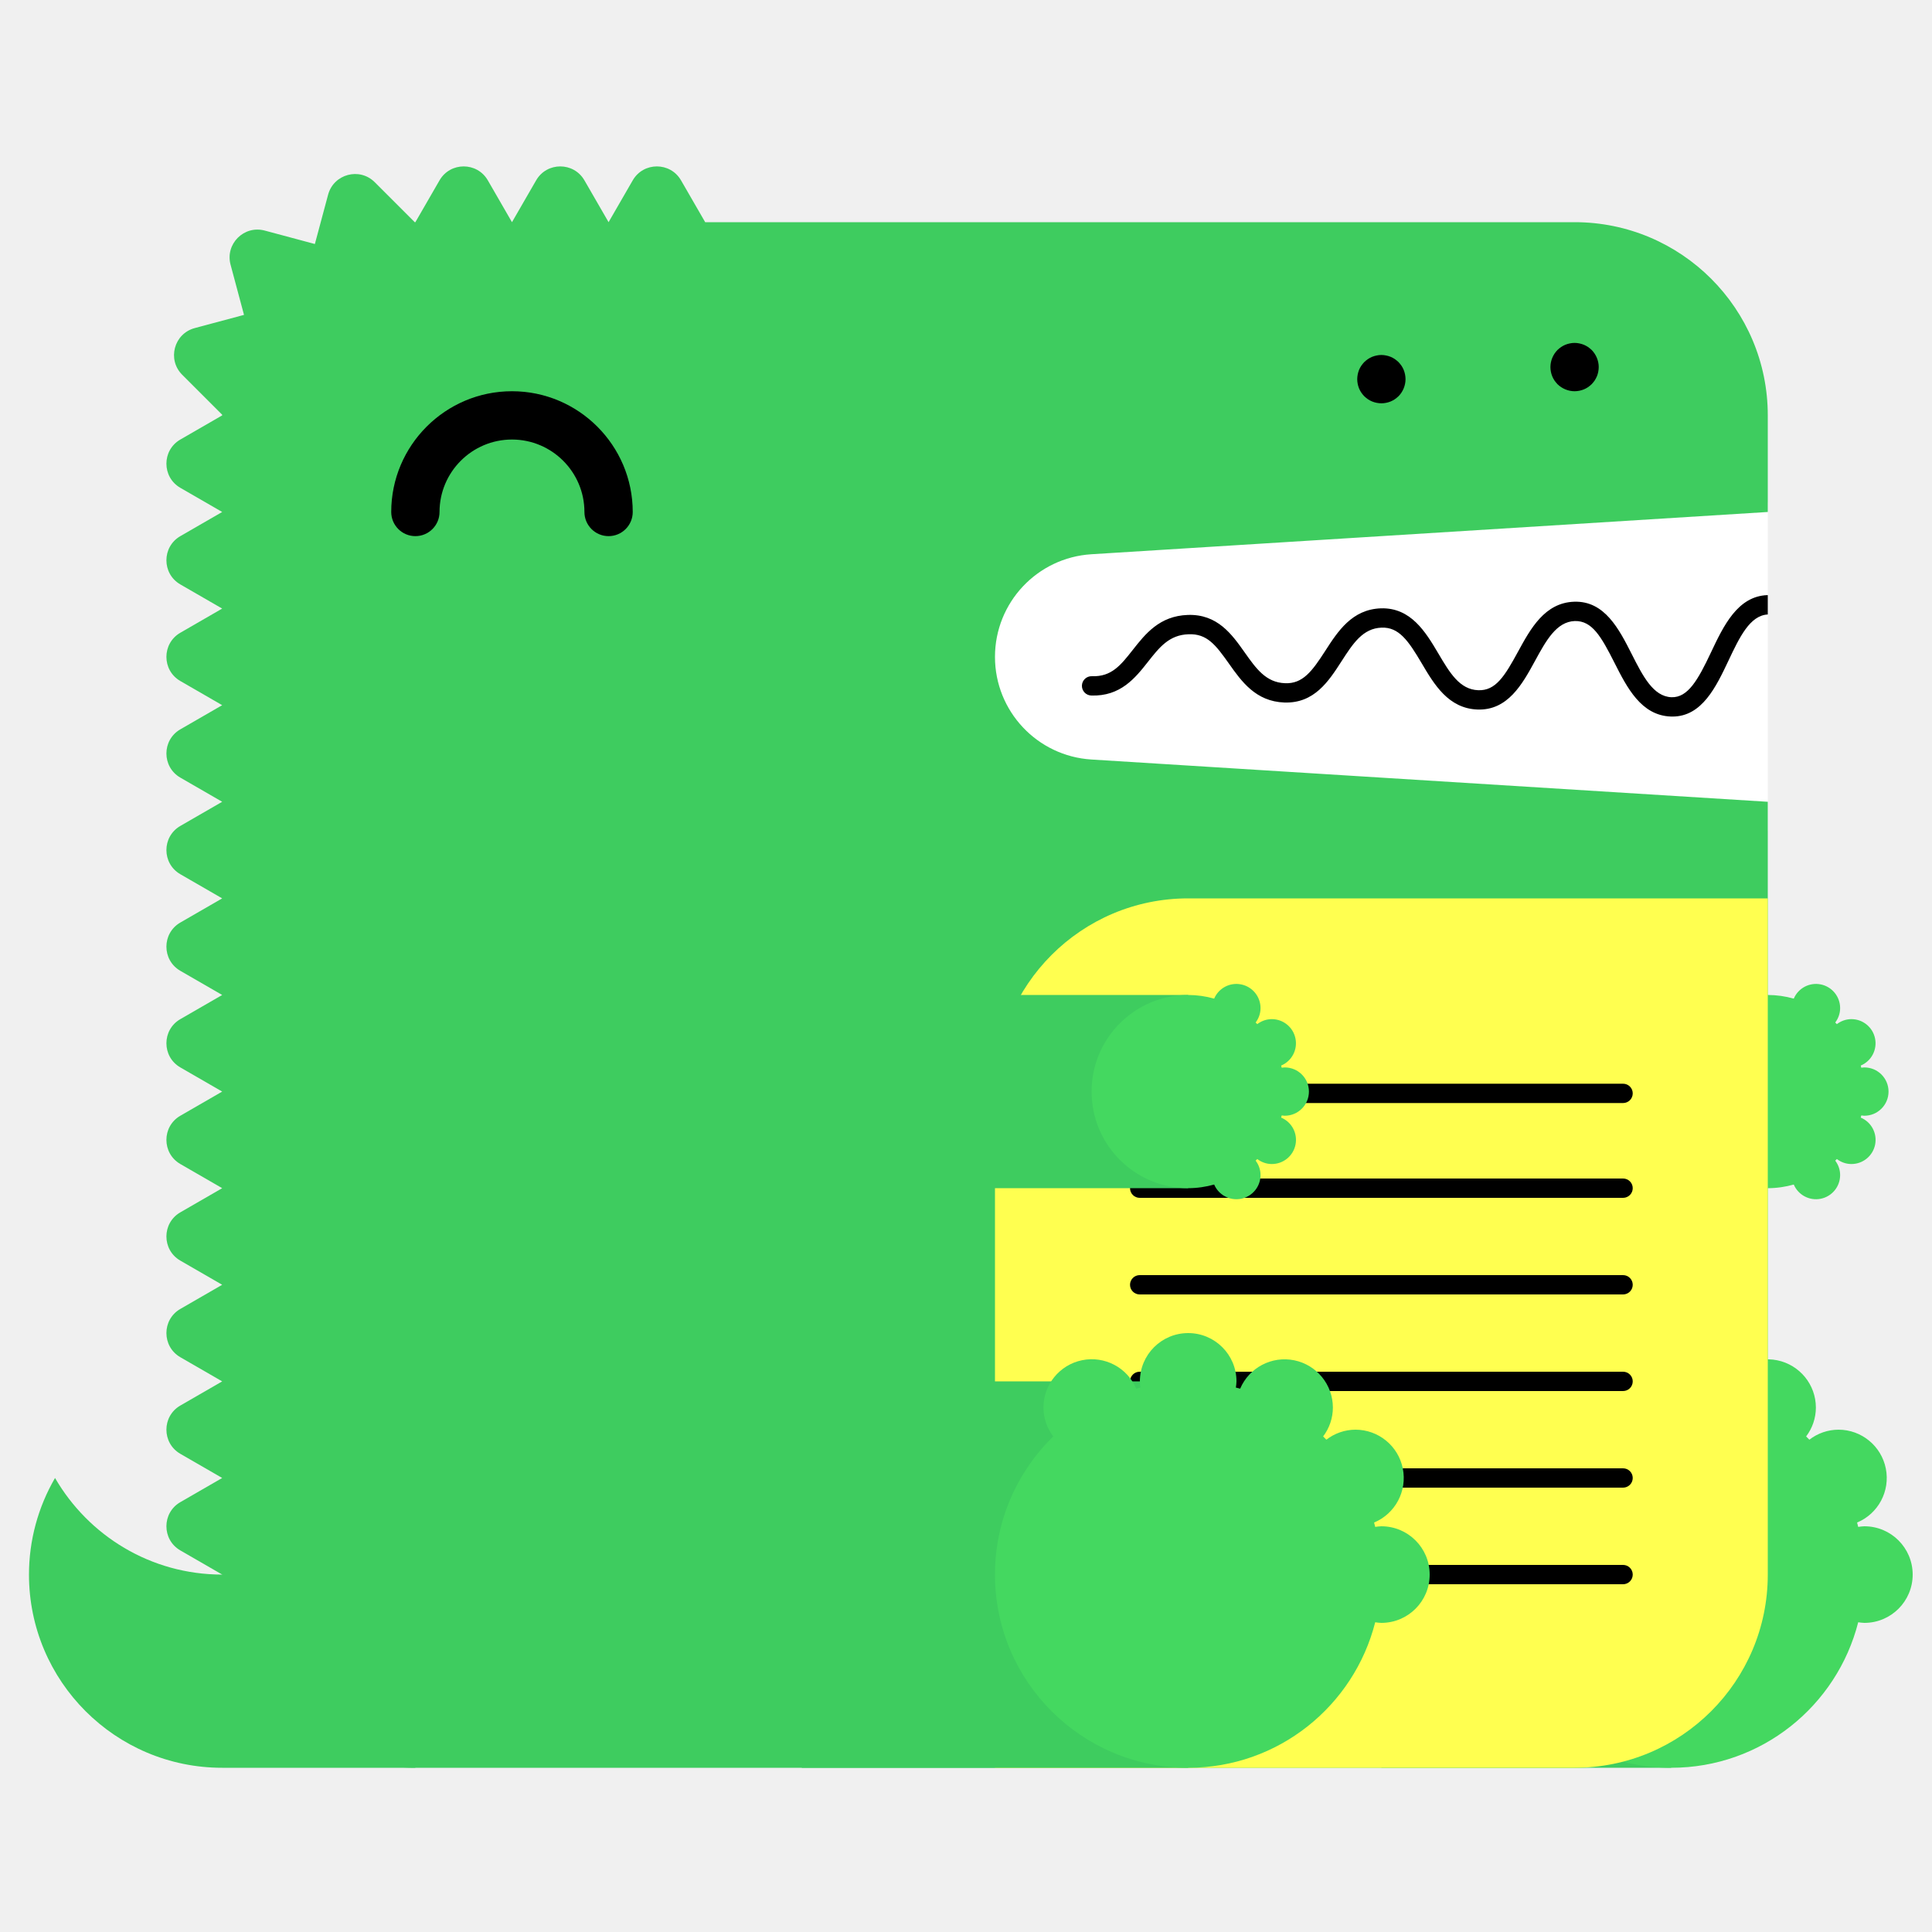
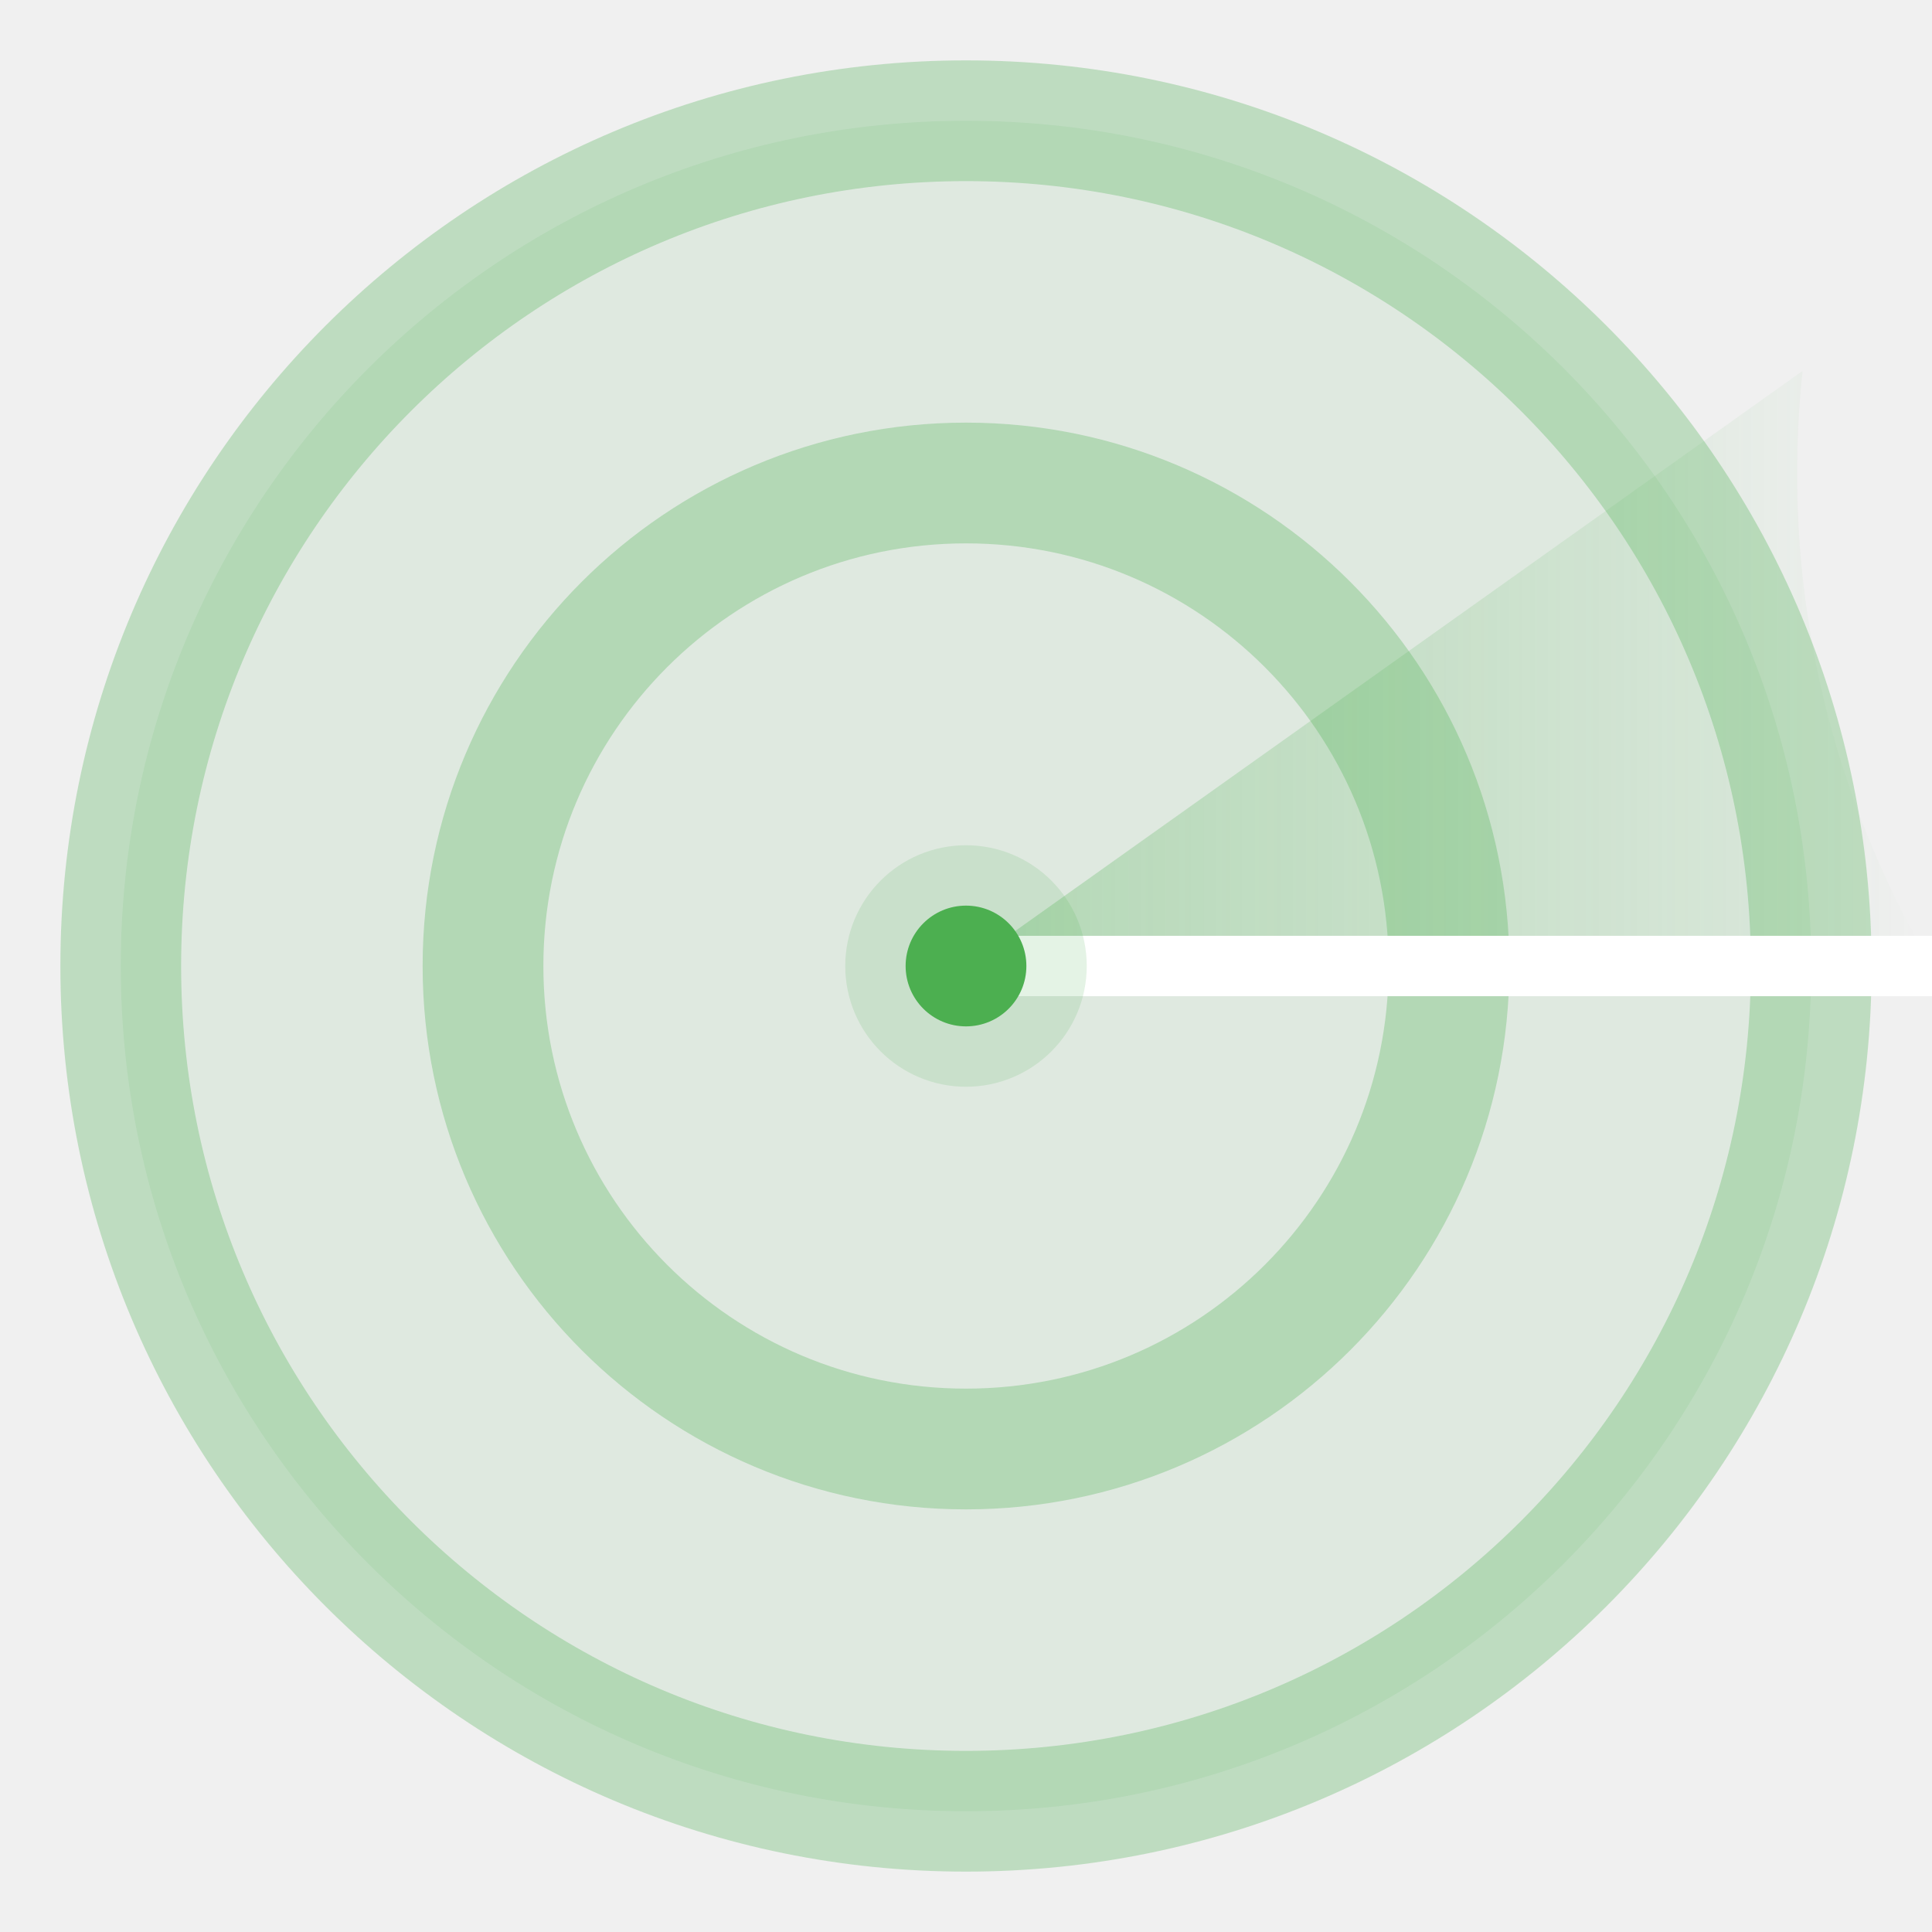
- <svg xmlns="http://www.w3.org/2000/svg" width="200" height="200" viewBox="0 0 200 200">
-   <g fill="none" fill-rule="evenodd">
-     <path fill="#FFF" d="M99 52h84v34H99z" />
-     <path d="M23 163c-7.398 0-13.843-4.027-17.303-10A19.886 19.886 0 0 0 3 163c0 11.046 8.954 20 20 20h20v-20H23z" fill="#3ECC5F" />
-     <path d="M112.98 57.376L183 53V43c0-11.046-8.954-20-20-20H73l-2.5-4.33c-1.112-1.925-3.889-1.925-5 0L63 23l-2.5-4.33c-1.111-1.925-3.889-1.925-5 0L53 23l-2.5-4.33c-1.111-1.925-3.889-1.925-5 0L43 23c-.022 0-.042.003-.065.003l-4.142-4.141c-1.57-1.571-4.252-.853-4.828 1.294l-1.369 5.104-5.192-1.392c-2.148-.575-4.111 1.389-3.535 3.536l1.39 5.193-5.102 1.367c-2.148.576-2.867 3.259-1.296 4.83l4.142 4.142c0 .021-.003.042-.003.064l-4.33 2.5c-1.925 1.111-1.925 3.889 0 5L23 53l-4.33 2.5c-1.925 1.111-1.925 3.889 0 5L23 63l-4.33 2.5c-1.925 1.111-1.925 3.889 0 5L23 73l-4.33 2.5c-1.925 1.111-1.925 3.889 0 5L23 83l-4.33 2.5c-1.925 1.111-1.925 3.889 0 5L23 93l-4.33 2.5c-1.925 1.111-1.925 3.889 0 5L23 103l-4.33 2.5c-1.925 1.111-1.925 3.889 0 5L23 113l-4.33 2.5c-1.925 1.111-1.925 3.889 0 5L23 123l-4.33 2.5c-1.925 1.111-1.925 3.889 0 5L23 133l-4.33 2.5c-1.925 1.111-1.925 3.889 0 5L23 143l-4.33 2.5c-1.925 1.111-1.925 3.889 0 5L23 153l-4.33 2.5c-1.925 1.111-1.925 3.889 0 5L23 163c0 11.046 8.954 20 20 20h120c11.046 0 20-8.954 20-20V83l-70.02-4.376A10.645 10.645 0 0 1 103 68c0-5.621 4.37-10.273 9.98-10.624" fill="#3ECC5F" />
-     <path fill="#3ECC5F" d="M143 183h30v-40h-30z" />
-     <path d="M193 158c-.219 0-.428.037-.639.064-.038-.15-.074-.301-.116-.451A5 5 0 0 0 190.32 148a4.96 4.96 0 0 0-3.016 1.036 26.531 26.531 0 0 0-.335-.336 4.955 4.955 0 0 0 1.011-2.987 5 5 0 0 0-9.599-1.959c-.148-.042-.297-.077-.445-.115.027-.211.064-.42.064-.639a5 5 0 0 0-5-5 5 5 0 0 0-5 5c0 .219.037.428.064.639-.148.038-.297.073-.445.115a4.998 4.998 0 0 0-9.599 1.959c0 1.125.384 2.151 1.011 2.987-3.717 3.632-6.031 8.693-6.031 14.3 0 11.046 8.954 20 20 20 9.339 0 17.16-6.41 19.361-15.064.211.027.42.064.639.064a5 5 0 0 0 5-5 5 5 0 0 0-5-5" fill="#44D860" />
-     <path fill="#3ECC5F" d="M153 123h30v-20h-30z" />
-     <path d="M193 115.5a2.5 2.5 0 1 0 0-5c-.109 0-.214.019-.319.032-.02-.075-.037-.15-.058-.225a2.501 2.501 0 0 0-.963-4.807c-.569 0-1.088.197-1.508.518a6.653 6.653 0 0 0-.168-.168c.314-.417.506-.931.506-1.494a2.5 2.5 0 0 0-4.8-.979A9.987 9.987 0 0 0 183 103c-5.522 0-10 4.478-10 10s4.478 10 10 10c.934 0 1.833-.138 2.69-.377a2.5 2.5 0 0 0 4.8-.979c0-.563-.192-1.077-.506-1.494.057-.055.113-.111.168-.168.42.321.939.518 1.508.518a2.5 2.5 0 0 0 .963-4.807c.021-.074.038-.15.058-.225.105.013.21.032.319.032" fill="#44D860" />
-     <path d="M63 55.5a2.5 2.5 0 0 1-2.5-2.5c0-4.136-3.364-7.5-7.5-7.5s-7.5 3.364-7.5 7.5a2.5 2.5 0 1 1-5 0c0-6.893 5.607-12.5 12.5-12.5S65.5 46.107 65.5 53a2.5 2.5 0 0 1-2.5 2.5" fill="#000" />
-     <path d="M103 183h60c11.046 0 20-8.954 20-20V93h-60c-11.046 0-20 8.954-20 20v70z" fill="#FFFF50" />
-     <path d="M168.02 124h-50.04a1 1 0 1 1 0-2h50.04a1 1 0 1 1 0 2m0 20h-50.04a1 1 0 1 1 0-2h50.04a1 1 0 1 1 0 2m0 20h-50.04a1 1 0 1 1 0-2h50.04a1 1 0 1 1 0 2m0-49.814h-50.04a1 1 0 1 1 0-2h50.04a1 1 0 1 1 0 2m0 19.814h-50.04a1 1 0 1 1 0-2h50.04a1 1 0 1 1 0 2m0 20h-50.04a1 1 0 1 1 0-2h50.04a1 1 0 1 1 0 2M183 61.611c-.012 0-.022-.006-.034-.005-3.09.105-4.552 3.196-5.842 5.923-1.346 2.85-2.387 4.703-4.093 4.647-1.889-.068-2.969-2.202-4.113-4.46-1.314-2.594-2.814-5.536-5.963-5.426-3.046.104-4.513 2.794-5.807 5.167-1.377 2.528-2.314 4.065-4.121 3.994-1.927-.07-2.951-1.805-4.136-3.813-1.321-2.236-2.848-4.75-5.936-4.664-2.994.103-4.465 2.385-5.763 4.4-1.373 2.13-2.335 3.428-4.165 3.351-1.973-.07-2.992-1.51-4.171-3.177-1.324-1.873-2.816-3.993-5.895-3.89-2.928.1-4.399 1.97-5.696 3.618-1.232 1.564-2.194 2.802-4.229 2.724a1 1 0 0 0-.072 2c3.017.101 4.545-1.8 5.872-3.487 1.177-1.496 2.193-2.787 4.193-2.855 1.926-.082 2.829 1.115 4.195 3.045 1.297 1.834 2.769 3.914 5.731 4.021 3.103.104 4.596-2.215 5.918-4.267 1.182-1.834 2.202-3.417 4.15-3.484 1.793-.067 2.769 1.35 4.145 3.681 1.297 2.197 2.766 4.686 5.787 4.796 3.125.108 4.634-2.62 5.949-5.035 1.139-2.088 2.214-4.06 4.119-4.126 1.793-.042 2.728 1.595 4.111 4.33 1.292 2.553 2.757 5.445 5.825 5.556l.169.003c3.064 0 4.518-3.075 5.805-5.794 1.139-2.41 2.217-4.68 4.067-4.773v-2z" fill="#000" />
-     <path fill="#3ECC5F" d="M83 183h40v-40H83z" />
-     <path d="M143 158c-.219 0-.428.037-.639.064-.038-.15-.074-.301-.116-.451A5 5 0 0 0 140.32 148a4.96 4.96 0 0 0-3.016 1.036 26.531 26.531 0 0 0-.335-.336 4.955 4.955 0 0 0 1.011-2.987 5 5 0 0 0-9.599-1.959c-.148-.042-.297-.077-.445-.115.027-.211.064-.42.064-.639a5 5 0 0 0-5-5 5 5 0 0 0-5 5c0 .219.037.428.064.639-.148.038-.297.073-.445.115a4.998 4.998 0 0 0-9.599 1.959c0 1.125.384 2.151 1.011 2.987-3.717 3.632-6.031 8.693-6.031 14.3 0 11.046 8.954 20 20 20 9.339 0 17.16-6.41 19.361-15.064.211.027.42.064.639.064a5 5 0 0 0 5-5 5 5 0 0 0-5-5" fill="#44D860" />
-     <path fill="#3ECC5F" d="M83 123h40v-20H83z" />
-     <path d="M133 115.5a2.5 2.5 0 1 0 0-5c-.109 0-.214.019-.319.032-.02-.075-.037-.15-.058-.225a2.501 2.501 0 0 0-.963-4.807c-.569 0-1.088.197-1.508.518a6.653 6.653 0 0 0-.168-.168c.314-.417.506-.931.506-1.494a2.5 2.5 0 0 0-4.8-.979A9.987 9.987 0 0 0 123 103c-5.522 0-10 4.478-10 10s4.478 10 10 10c.934 0 1.833-.138 2.69-.377a2.5 2.5 0 0 0 4.8-.979c0-.563-.192-1.077-.506-1.494.057-.055.113-.111.168-.168.42.321.939.518 1.508.518a2.5 2.5 0 0 0 .963-4.807c.021-.074.038-.15.058-.225.105.013.21.032.319.032" fill="#44D860" />
-     <path d="M143 41.75c-.16 0-.33-.02-.49-.05a2.52 2.52 0 0 1-.47-.14c-.15-.06-.29-.14-.431-.23-.13-.09-.259-.2-.38-.31-.109-.12-.219-.24-.309-.38s-.17-.28-.231-.43a2.619 2.619 0 0 1-.189-.96c0-.16.02-.33.05-.49.03-.16.08-.31.139-.47.061-.15.141-.29.231-.43.09-.13.2-.26.309-.38.121-.11.25-.22.38-.31.141-.09.281-.17.431-.23.149-.06.31-.11.47-.14.32-.07.65-.07.98 0 .159.03.32.08.47.14.149.06.29.14.43.23.13.09.259.2.38.31.11.12.22.25.31.38.09.14.17.28.23.43.06.16.11.31.14.47.029.16.05.33.05.49 0 .66-.271 1.31-.73 1.77-.121.11-.25.22-.38.31-.14.09-.281.17-.43.23a2.565 2.565 0 0 1-.96.19m20-1.25c-.66 0-1.3-.27-1.771-.73a3.802 3.802 0 0 1-.309-.38c-.09-.14-.17-.28-.231-.43a2.619 2.619 0 0 1-.189-.96c0-.66.27-1.3.729-1.77.121-.11.25-.22.38-.31.141-.09.281-.17.431-.23.149-.06.31-.11.47-.14.32-.07.66-.07.98 0 .159.03.32.08.47.14.149.06.29.14.43.23.13.09.259.2.38.31.459.47.73 1.11.73 1.77 0 .16-.021.33-.05.49-.03.16-.08.32-.14.47-.07.15-.14.29-.23.43-.09.13-.2.26-.31.38-.121.11-.25.22-.38.31-.14.09-.281.17-.43.23a2.565 2.565 0 0 1-.96.19" fill="#000" />
-   </g>
+ <svg xmlns="http://www.w3.org/2000/svg" viewBox="0 0 32 32" width="32" height="32">
+   <defs>
+     <linearGradient id="wedgeGradient" x1="0%" y1="0%" x2="100%" y2="0%">
+       <stop offset="0%" stop-color="rgba(76, 175, 80, 0.3)" />
+       <stop offset="100%" stop-color="rgba(76, 175, 80, 0)" />
+     </linearGradient>
+   </defs>
+   <circle cx="16" cy="16" r="14" fill="rgba(76, 175, 80, 0.1)" stroke="rgba(76, 175, 80, 0.3)" stroke-width="2" />
+   <circle cx="16" cy="16" r="8" stroke="rgba(76, 175, 80, 0.3)" stroke-width="2" fill="none" />
+   <path d="M16,16 L32,16 A16,16 0 0,1 29.856,6.144 Z" fill="url(#wedgeGradient)">
+     <animateTransform attributeName="transform" type="rotate" from="0 16 16" to="360 16 16" dur="2s" repeatCount="indefinite" />
+   </path>
+   <line x1="16" y1="16" x2="32" y2="16" stroke="#FFFFFF" stroke-width="1">
+     <animateTransform attributeName="transform" type="rotate" from="0 16 16" to="360 16 16" dur="2s" repeatCount="indefinite" />
+   </line>
+   <circle cx="16" cy="16" r="1" fill="#4CAF50" />
+   <circle cx="16" cy="16" r="1" fill="none" stroke="rgba(76, 175, 80, 0.3)" stroke-width="2" stroke-opacity="0.5">
+     <animate attributeName="r" from="1" to="14" dur="1.5s" repeatCount="indefinite" />
+     <animate attributeName="stroke-opacity" from="0.5" to="0" dur="1.5s" repeatCount="indefinite" />
+   </circle>
</svg>
